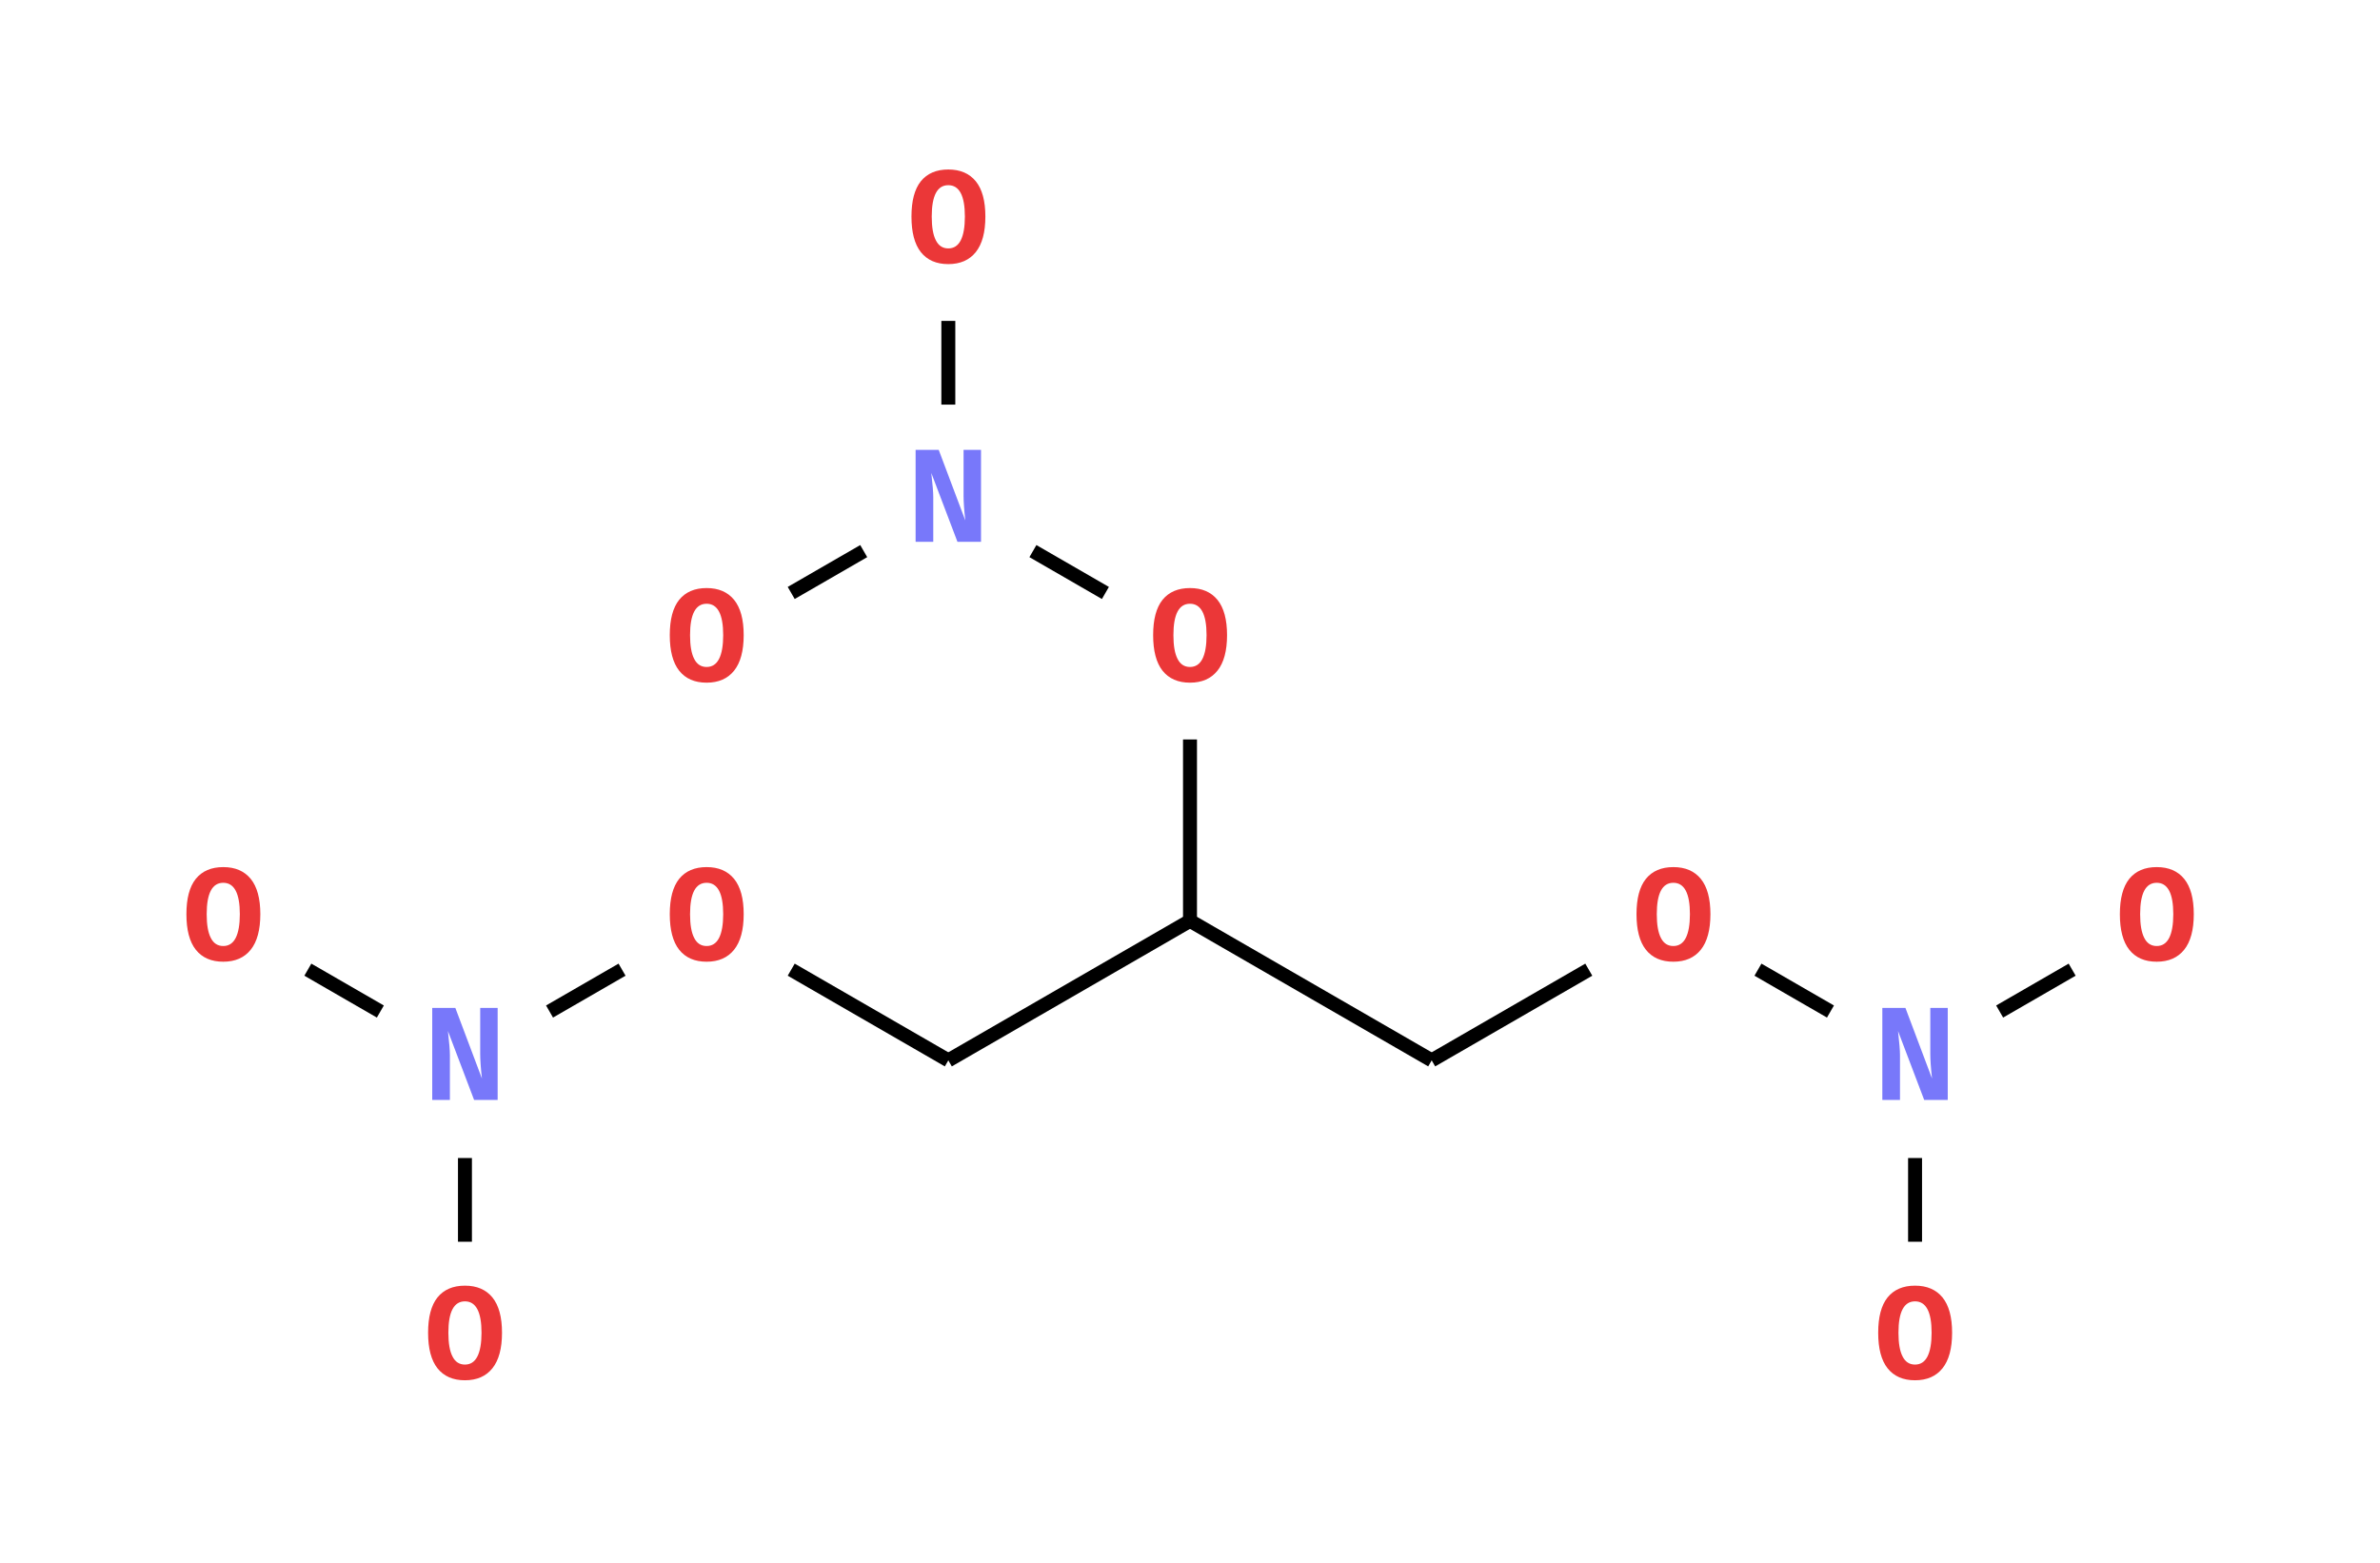
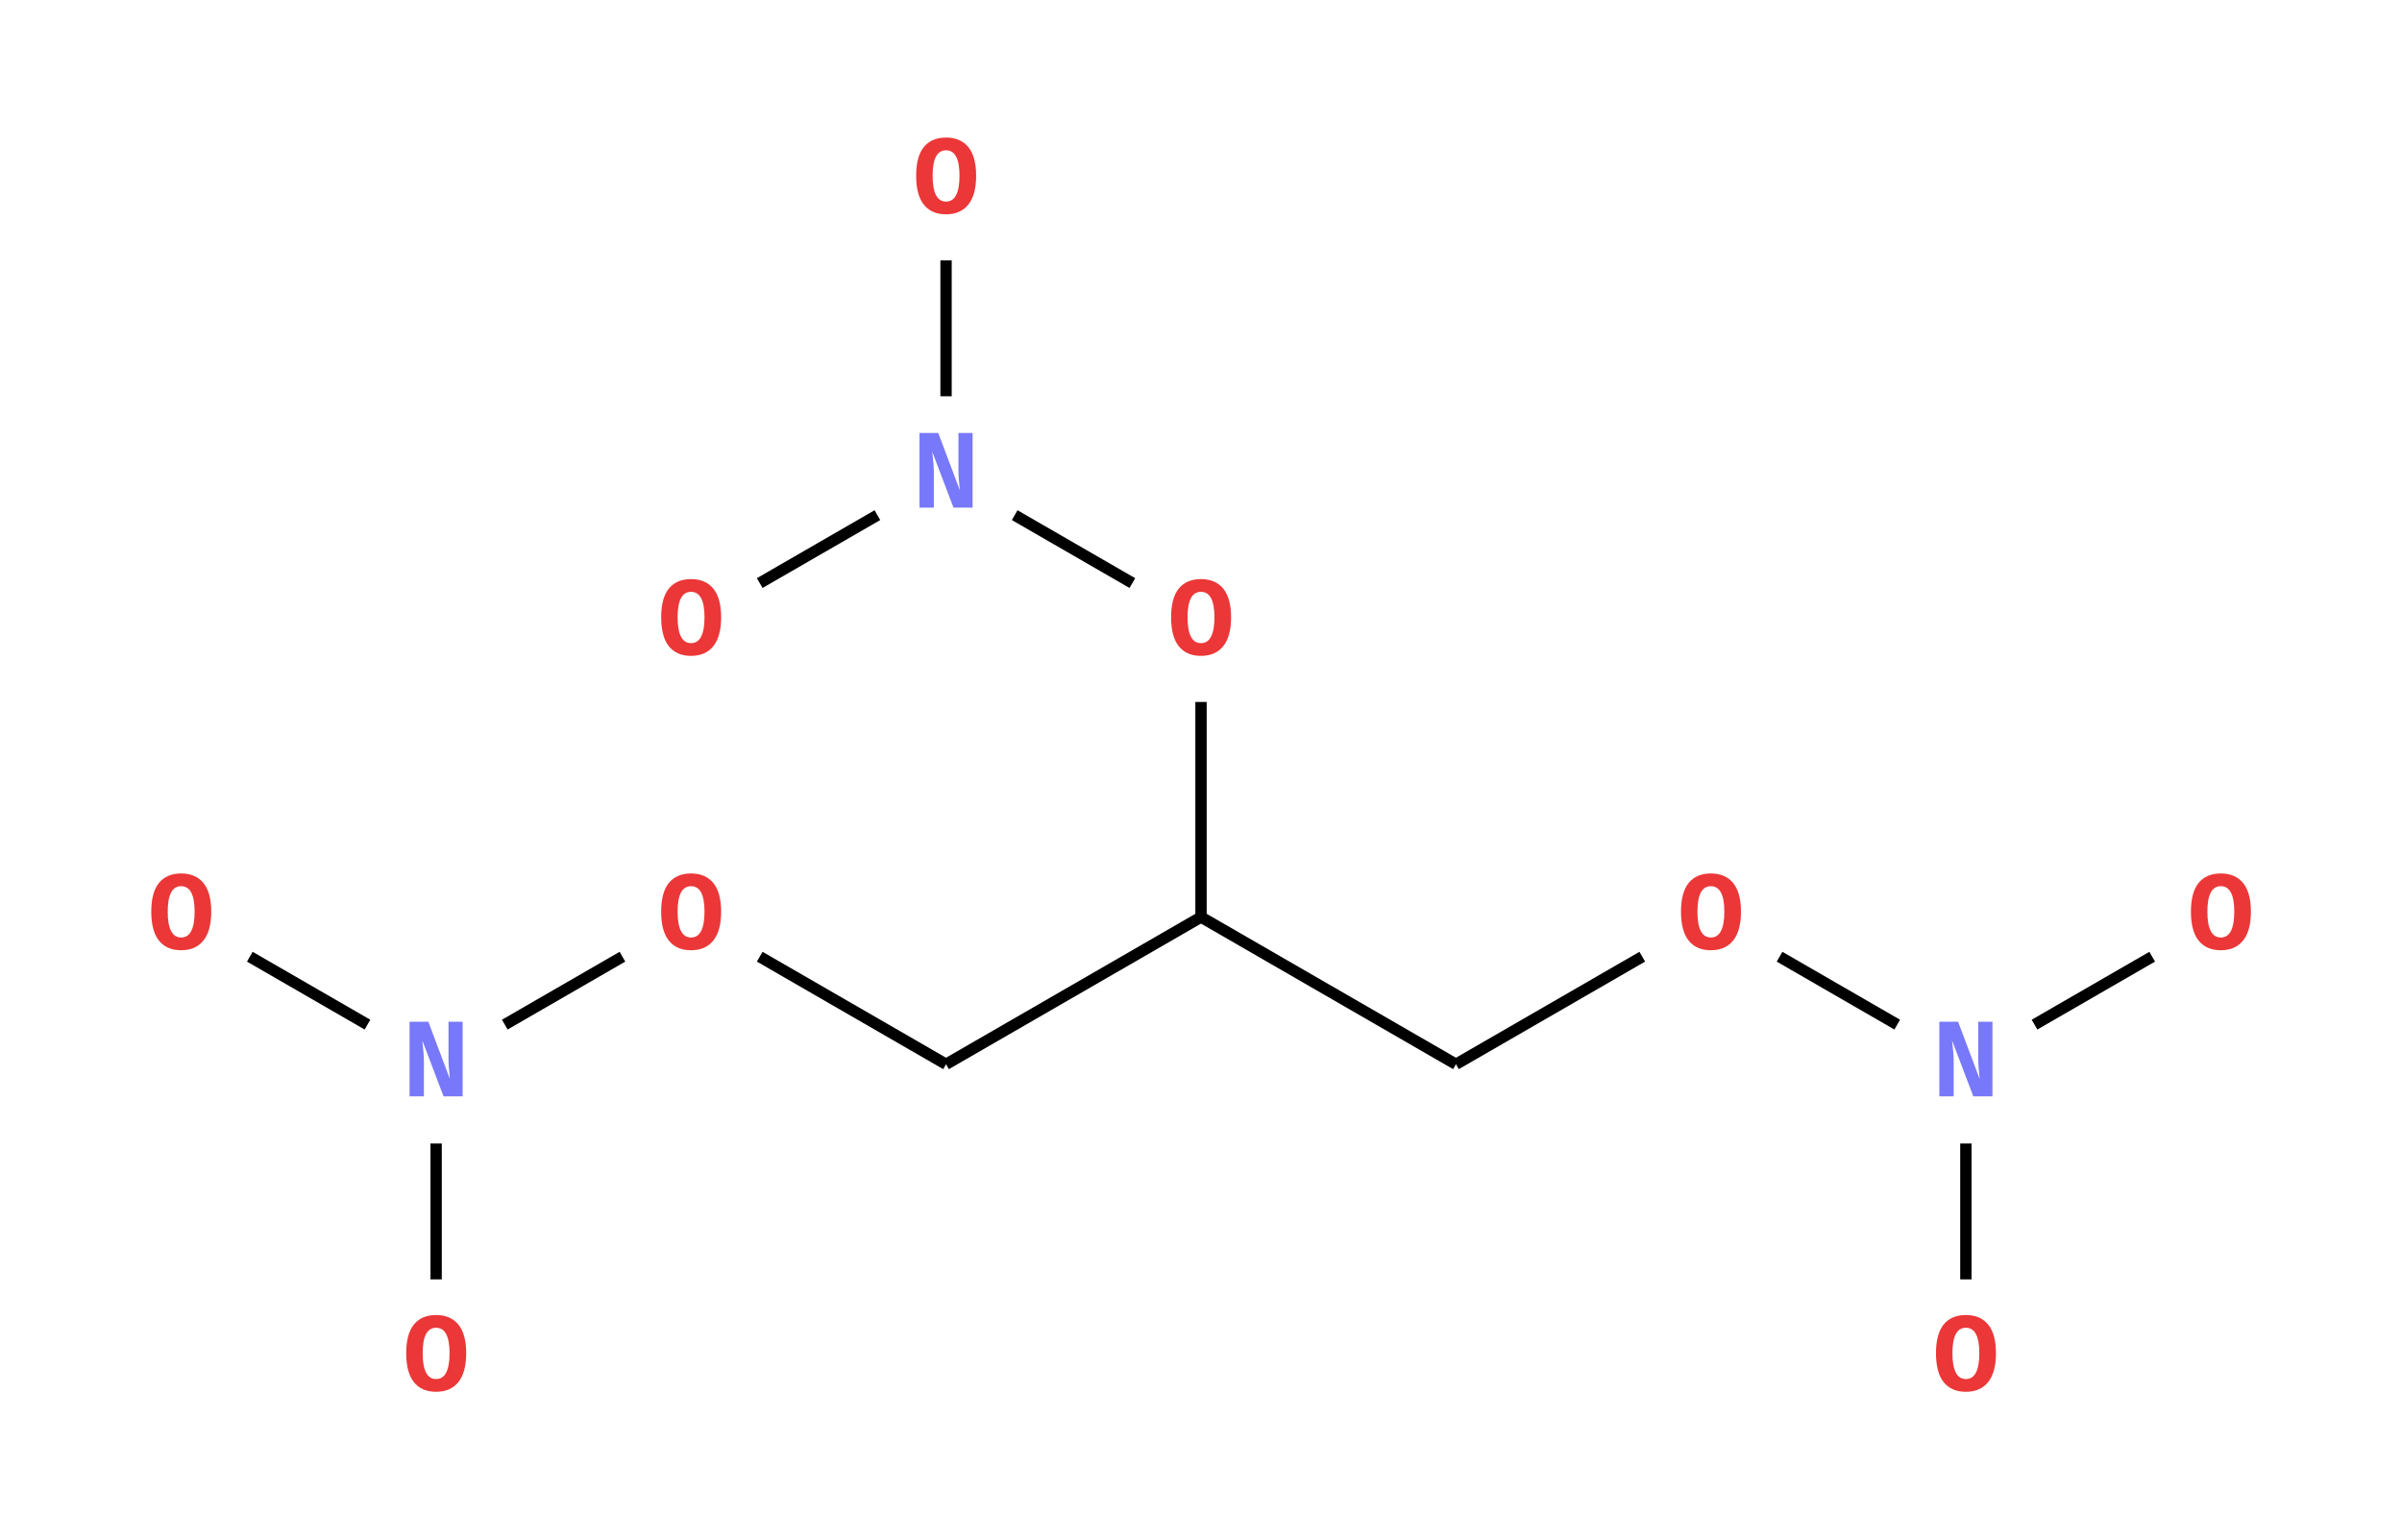
- <svg xmlns="http://www.w3.org/2000/svg" width="170.564" height="112.0">
+ <svg xmlns="http://www.w3.org/2000/svg" width="212.133" height="136.0">
  <style>.element {font-family: 'Courier New', Courier, monospace;font-size: 10px;fill: black;font-weight: bold;dominant-baseline: middle;text-anchor: middle;}.ligation {stroke-width: 1px;stroke: black;}.element-H {fill: #bbbbbb;}.element-S {fill: #f7cd29;}.element-Cl {fill: #21d122;}.element-F {fill: #aed482;}.element-N {fill: #7878fa;}.element-O {fill: #eb3738;}.element-C {fill: #000000;}</style>
-   <text class="element element-O" x="85.282" y="46.0">O</text>
-   <text class="element element-N" x="67.962" y="36.0">N</text>
-   <text class="element element-O" x="67.962" y="16.0">O</text>
-   <text class="element element-O" x="50.641" y="46.0">O</text>
-   <text class="element element-O" x="50.641" y="66.0">O</text>
-   <text class="element element-N" x="33.321" y="76.0">N</text>
-   <text class="element element-O" x="16.0" y="66.0">O</text>
-   <text class="element element-O" x="33.321" y="96.0">O</text>
-   <text class="element element-O" x="119.923" y="66">O</text>
-   <text class="element element-N" x="137.244" y="76">N</text>
-   <text class="element element-O" x="137.244" y="96">O</text>
-   <text class="element element-O" x="154.564" y="66">O</text>
-   <line class="ligation" x1="85.282" y1="66.0" x2="85.282" y2="53.0" />
-   <line class="ligation" x1="85.282" y1="66.0" x2="67.962" y2="76.0" />
-   <line class="ligation" x1="85.282" y1="66.0" x2="102.603" y2="76.0" />
-   <line class="ligation" x1="79.22" y1="42.5" x2="74.024" y2="39.5" />
-   <line class="ligation" x1="67.962" y1="29.0" x2="67.962" y2="23.0" />
-   <line class="ligation" x1="61.899" y1="39.5" x2="56.703" y2="42.5" />
-   <line class="ligation" x1="67.962" y1="76.0" x2="56.703" y2="69.5" />
-   <line class="ligation" x1="44.579" y1="69.5" x2="39.383" y2="72.5" />
-   <line class="ligation" x1="27.258" y1="72.5" x2="22.062" y2="69.5" />
-   <line class="ligation" x1="33.321" y1="83.0" x2="33.321" y2="89.0" />
-   <line class="ligation" x1="102.603" y1="76.0" x2="113.861" y2="69.5" />
-   <line class="ligation" x1="125.985" y1="69.5" x2="131.181" y2="72.5" />
-   <line class="ligation" x1="137.244" y1="83" x2="137.244" y2="89" />
-   <line class="ligation" x1="143.306" y1="72.5" x2="148.502" y2="69.5" />
+   <text class="element element-O" x="106.067" y="55.0">O</text>
+   <text class="element element-N" x="83.55" y="42.0">N</text>
+   <text class="element element-O" x="83.55" y="16.0">O</text>
+   <text class="element element-O" x="61.033" y="55.0">O</text>
+   <text class="element element-O" x="61.033" y="81.0">O</text>
+   <text class="element element-N" x="38.517" y="94.0">N</text>
+   <text class="element element-O" x="16.0" y="81">O</text>
+   <text class="element element-O" x="38.517" y="120.0">O</text>
+   <text class="element element-O" x="151.1" y="81">O</text>
+   <text class="element element-N" x="173.617" y="94">N</text>
+   <text class="element element-O" x="173.617" y="120">O</text>
+   <text class="element element-O" x="196.133" y="81">O</text>
+   <line class="ligation" x1="106.067" y1="81.0" x2="106.067" y2="62.0" />
+   <line class="ligation" x1="106.067" y1="81.0" x2="83.55" y2="94.0" />
+   <line class="ligation" x1="106.067" y1="81.0" x2="128.583" y2="94.0" />
+   <line class="ligation" x1="100.004" y1="51.5" x2="89.612" y2="45.5" />
+   <line class="ligation" x1="83.55" y1="35.0" x2="83.55" y2="23.0" />
+   <line class="ligation" x1="77.488" y1="45.5" x2="67.095" y2="51.5" />
+   <line class="ligation" x1="83.55" y1="94.0" x2="67.095" y2="84.5" />
+   <line class="ligation" x1="54.971" y1="84.5" x2="44.579" y2="90.5" />
+   <line class="ligation" x1="32.454" y1="90.5" x2="22.062" y2="84.5" />
+   <line class="ligation" x1="38.517" y1="101.0" x2="38.517" y2="113.0" />
+   <line class="ligation" x1="128.583" y1="94.0" x2="145.038" y2="84.5" />
+   <line class="ligation" x1="157.162" y1="84.5" x2="167.554" y2="90.5" />
+   <line class="ligation" x1="173.617" y1="101" x2="173.617" y2="113" />
+   <line class="ligation" x1="179.679" y1="90.5" x2="190.071" y2="84.5" />
</svg>
